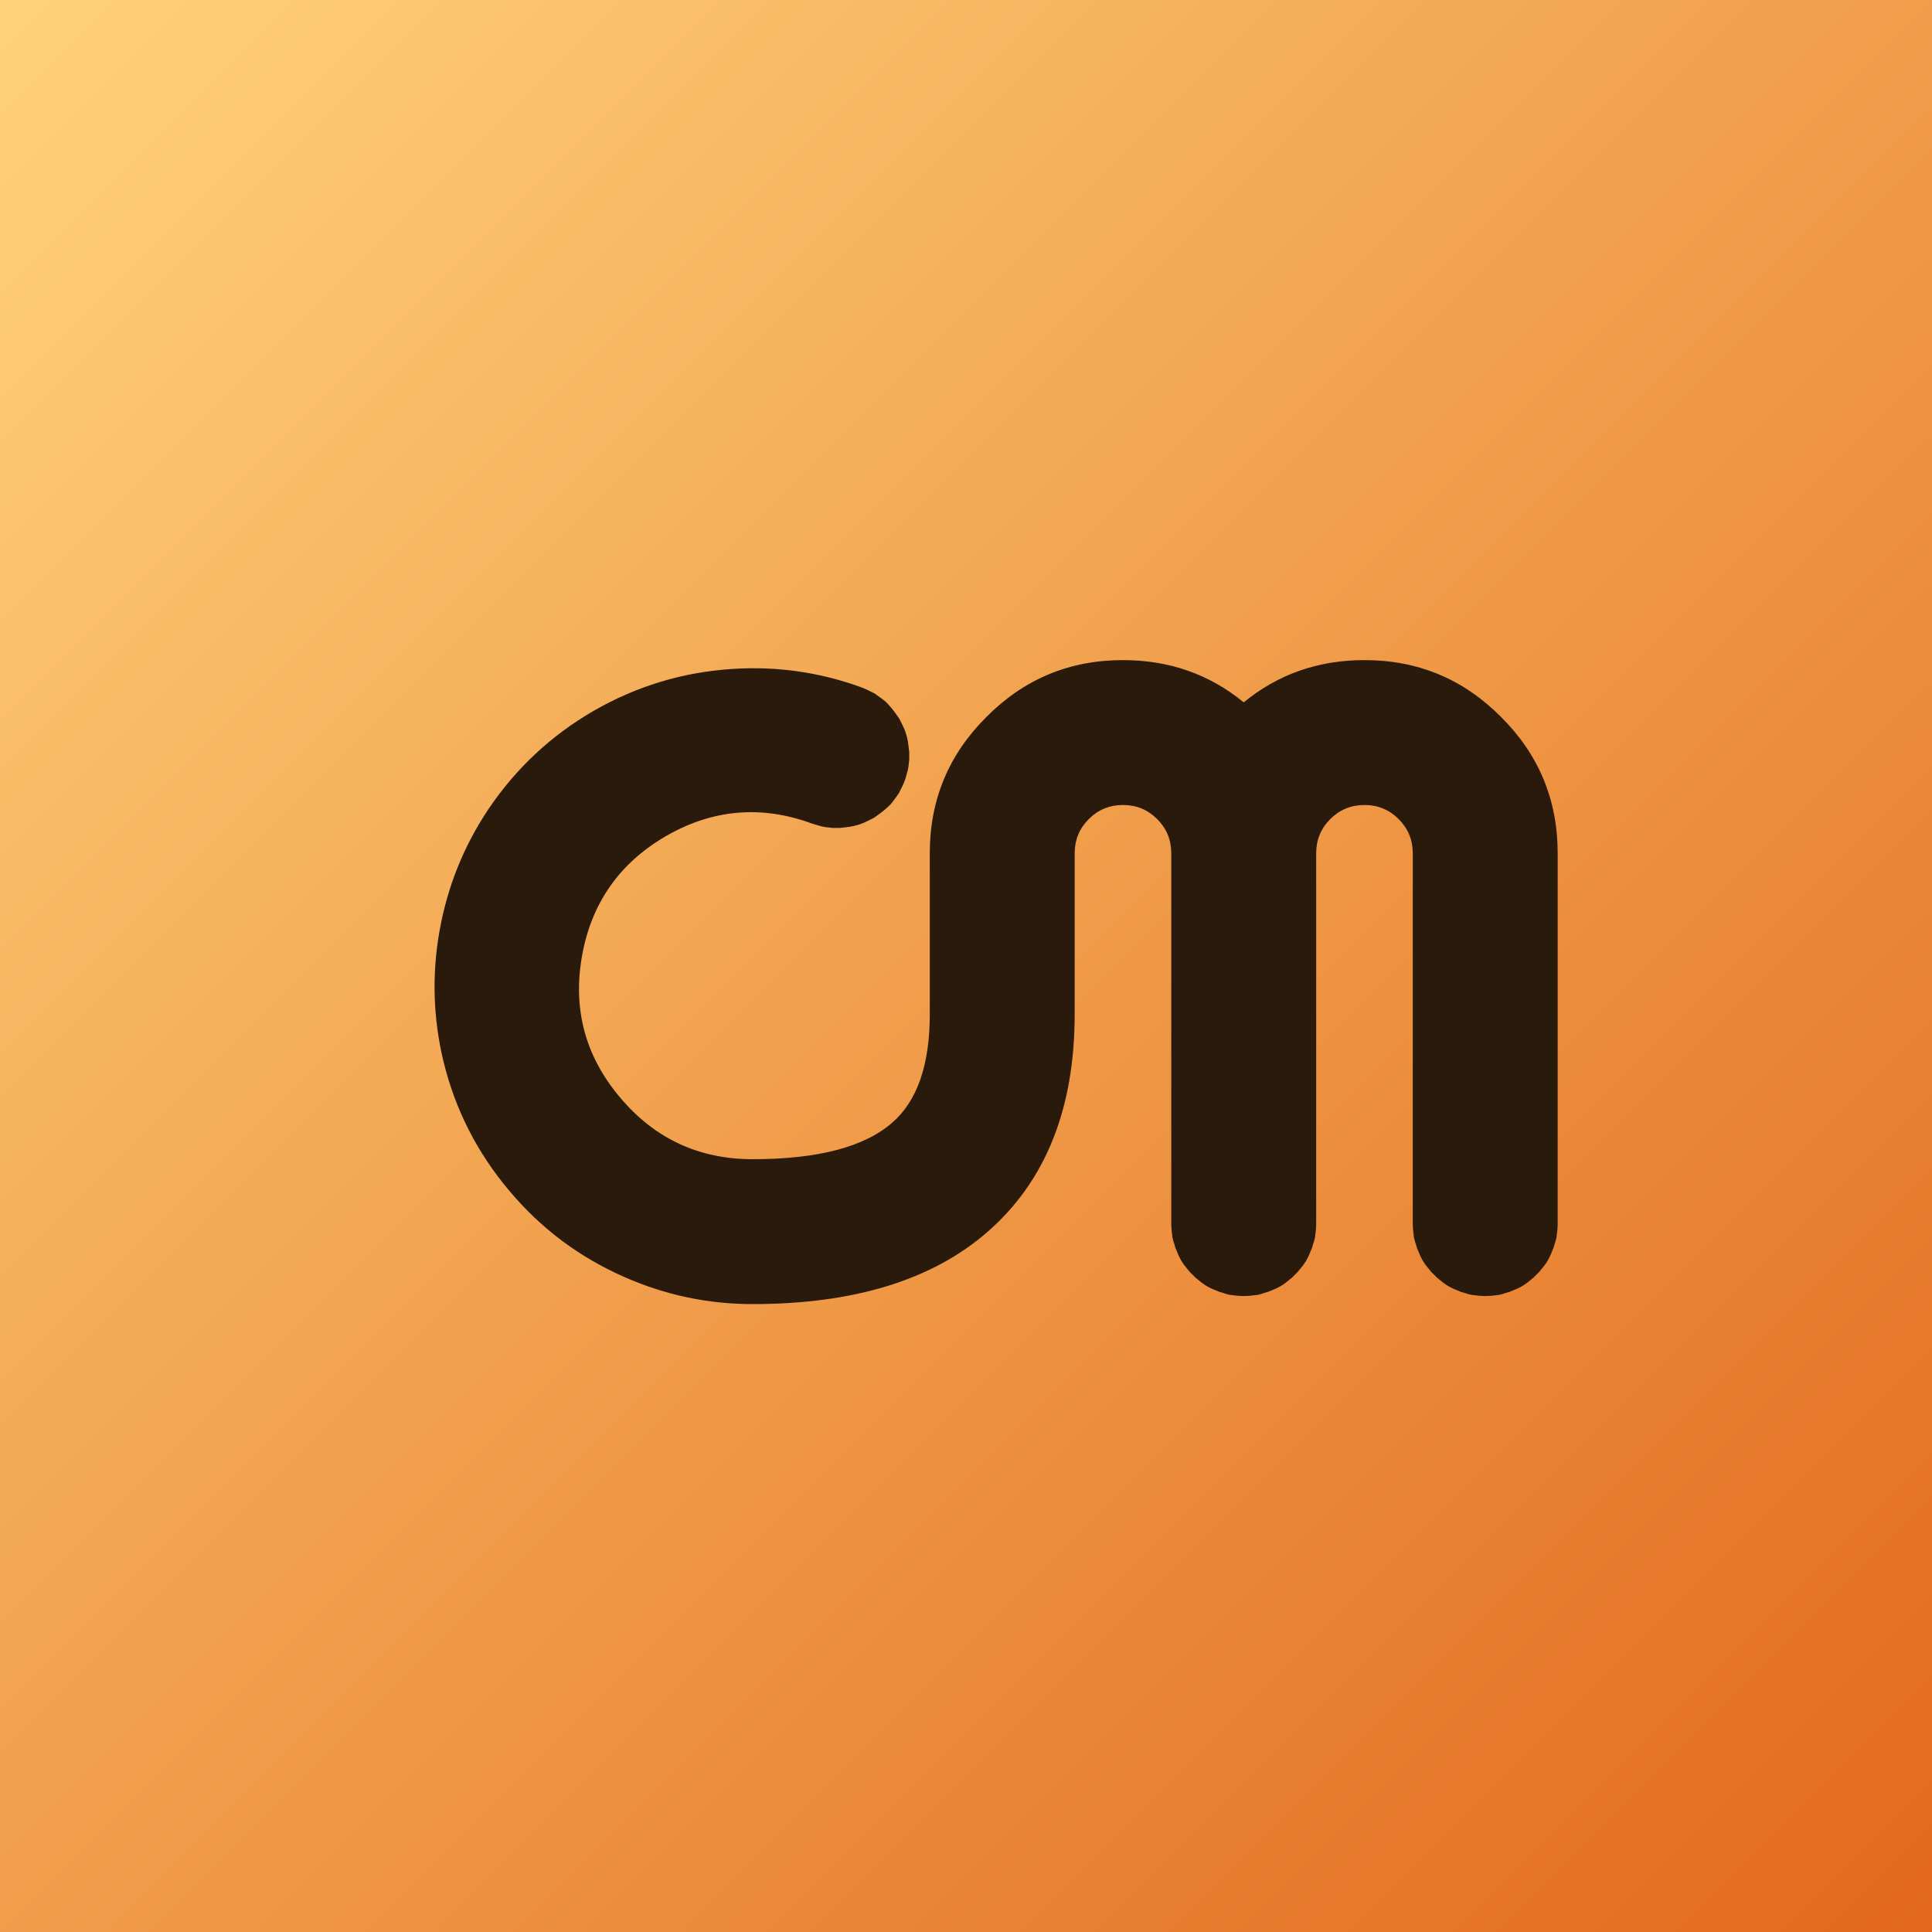
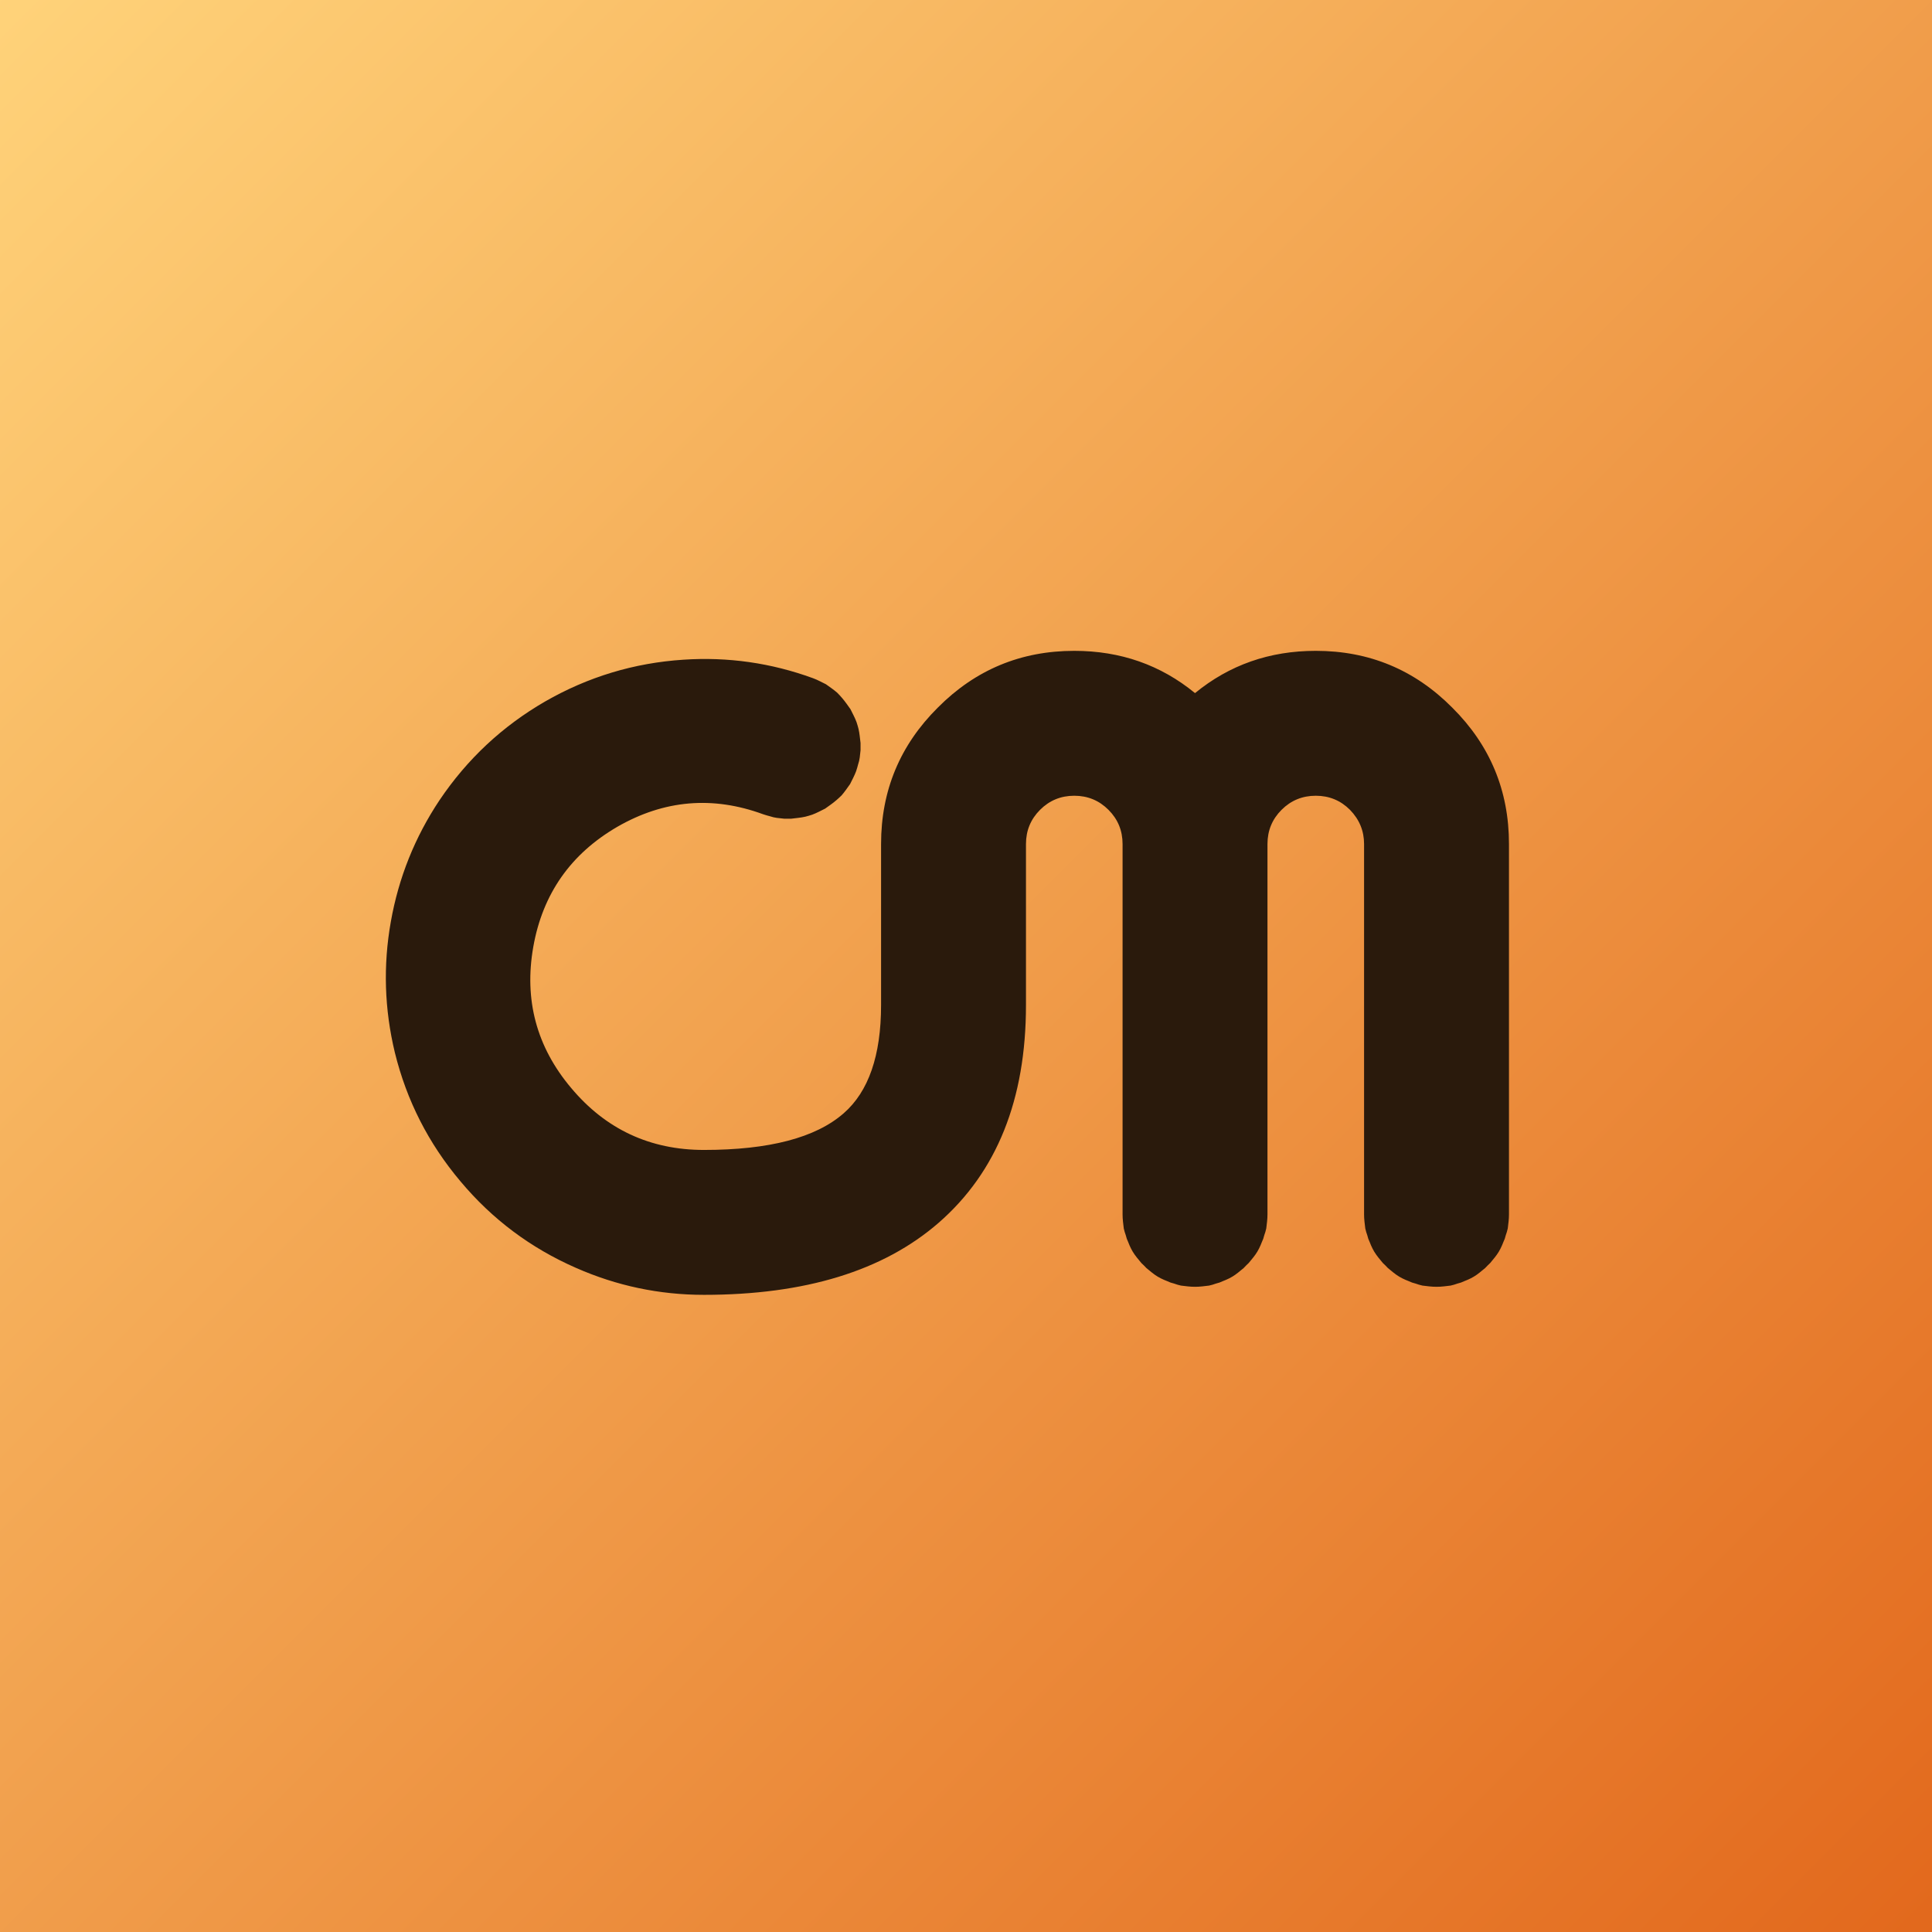
<svg xmlns="http://www.w3.org/2000/svg" viewBox="0 0 48 48" role="img" aria-label="cmprovision">
  <defs>
    <linearGradient id="cmp-tile" x1="0" y1="0" x2="1" y2="1">
      <stop offset="0" stop-color="#ffd37a" />
      <stop offset="1" stop-color="#e2681c" />
    </linearGradient>
  </defs>
  <path fill-rule="nonzero" d="M0 0L48 0L48 48L0 48L0 0Z" fill="url(#cmp-tile)" />
-   <path fill-rule="evenodd" d="M16.55 20.77Q18.29 19.77 20.17 20.46Q20.26 20.49 20.34 20.51Q20.43 20.54 20.51 20.55Q20.6 20.56 20.69 20.57Q20.78 20.57 20.87 20.57Q20.96 20.56 21.04 20.55Q21.13 20.54 21.22 20.52Q21.3 20.5 21.39 20.47Q21.47 20.44 21.55 20.4Q21.63 20.36 21.71 20.32Q21.78 20.27 21.85 20.22Q21.92 20.17 21.99 20.11Q22.06 20.05 22.12 19.99Q22.18 19.92 22.23 19.85Q22.28 19.78 22.33 19.71Q22.37 19.63 22.41 19.55Q22.45 19.47 22.48 19.39Q22.51 19.3 22.53 19.22Q22.56 19.13 22.57 19.05Q22.58 18.96 22.59 18.87Q22.59 18.78 22.59 18.69Q22.58 18.6 22.57 18.52Q22.56 18.43 22.54 18.34Q22.52 18.26 22.49 18.17Q22.46 18.09 22.42 18.01Q22.38 17.93 22.34 17.85Q22.29 17.78 22.24 17.71Q22.19 17.64 22.13 17.57Q22.07 17.5 22.01 17.44Q21.94 17.38 21.87 17.33Q21.8 17.28 21.73 17.23Q21.65 17.19 21.57 17.15Q21.49 17.11 21.41 17.08Q19.85 16.51 18.19 16.62Q16.35 16.74 14.75 17.66Q13.16 18.58 12.13 20.11Q11.21 21.49 10.92 23.13Q10.63 24.76 11.02 26.38Q11.46 28.17 12.65 29.58Q13.83 30.99 15.52 31.73Q17.04 32.4 18.7 32.4Q22.47 32.4 24.53 30.61Q26.7 28.72 26.7 25.2L26.7 21.2Q26.7 20.7 27.05 20.35Q27.4 20 27.9 20Q28.4 20 28.75 20.35Q29.1 20.7 29.1 21.2L29.1 30.4Q29.1 30.49 29.11 30.58Q29.12 30.66 29.13 30.75Q29.15 30.84 29.18 30.92Q29.2 31.01 29.24 31.09Q29.27 31.17 29.31 31.25Q29.35 31.33 29.4 31.4Q29.45 31.47 29.51 31.54Q29.56 31.61 29.63 31.67Q29.69 31.74 29.76 31.79Q29.83 31.85 29.9 31.9Q29.97 31.95 30.05 31.99Q30.13 32.03 30.21 32.06Q30.29 32.1 30.38 32.12Q30.46 32.15 30.55 32.17Q30.64 32.18 30.72 32.19Q30.81 32.2 30.9 32.2Q30.99 32.2 31.08 32.19Q31.16 32.18 31.25 32.17Q31.34 32.15 31.42 32.12Q31.51 32.1 31.59 32.06Q31.67 32.03 31.75 31.99Q31.83 31.95 31.9 31.9Q31.97 31.85 32.04 31.79Q32.11 31.74 32.17 31.67Q32.24 31.61 32.29 31.54Q32.35 31.47 32.4 31.4Q32.45 31.33 32.49 31.25Q32.53 31.17 32.56 31.09Q32.6 31.01 32.62 30.92Q32.65 30.84 32.67 30.75Q32.68 30.66 32.69 30.58Q32.7 30.49 32.7 30.4L32.7 21.2Q32.7 20.7 33.05 20.35Q33.4 20 33.9 20Q34.4 20 34.75 20.35Q35.1 20.7 35.1 21.2L35.1 30.4Q35.1 30.49 35.11 30.58Q35.12 30.66 35.13 30.75Q35.15 30.84 35.18 30.92Q35.2 31.01 35.24 31.09Q35.27 31.17 35.31 31.25Q35.35 31.33 35.4 31.4Q35.45 31.47 35.51 31.54Q35.56 31.61 35.63 31.67Q35.69 31.74 35.76 31.79Q35.83 31.85 35.9 31.9Q35.97 31.95 36.05 31.99Q36.13 32.03 36.21 32.06Q36.29 32.1 36.38 32.12Q36.46 32.15 36.55 32.17Q36.64 32.18 36.72 32.19Q36.81 32.2 36.9 32.2Q36.99 32.2 37.08 32.19Q37.16 32.18 37.25 32.17Q37.34 32.15 37.42 32.12Q37.51 32.1 37.59 32.06Q37.67 32.03 37.75 31.99Q37.83 31.95 37.9 31.9Q37.97 31.85 38.04 31.79Q38.11 31.74 38.17 31.67Q38.24 31.61 38.29 31.54Q38.35 31.47 38.4 31.4Q38.45 31.33 38.49 31.25Q38.53 31.17 38.56 31.09Q38.6 31.01 38.62 30.92Q38.65 30.84 38.67 30.75Q38.68 30.66 38.69 30.58Q38.7 30.49 38.7 30.4L38.7 21.2Q38.7 19.21 37.29 17.81Q35.89 16.4 33.9 16.4Q32.18 16.4 30.9 17.45Q29.62 16.4 27.9 16.4Q25.91 16.4 24.51 17.81Q23.1 19.21 23.1 21.2L23.1 25.2Q23.1 27.08 22.17 27.89Q21.13 28.8 18.7 28.8Q16.69 28.8 15.4 27.26Q14.11 25.73 14.46 23.75Q14.81 21.78 16.55 20.77Z" fill="#2a1a0c" />
+   <path fill-rule="evenodd" d="M15.34 20.54Q17.08 19.54 18.96 20.23Q19.05 20.26 19.13 20.28Q19.22 20.31 19.3 20.32Q19.39 20.33 19.48 20.34Q19.57 20.34 19.66 20.34Q19.75 20.33 19.83 20.32Q19.92 20.31 20.01 20.29Q20.09 20.27 20.18 20.24Q20.26 20.21 20.34 20.17Q20.42 20.13 20.5 20.09Q20.57 20.04 20.64 19.99Q20.71 19.94 20.78 19.88Q20.85 19.82 20.91 19.76Q20.97 19.69 21.02 19.62Q21.07 19.55 21.12 19.48Q21.16 19.4 21.2 19.32Q21.24 19.24 21.27 19.16Q21.3 19.07 21.32 18.99Q21.35 18.9 21.36 18.82Q21.37 18.73 21.38 18.64Q21.38 18.55 21.38 18.46Q21.37 18.37 21.36 18.29Q21.35 18.2 21.33 18.11Q21.31 18.03 21.28 17.94Q21.25 17.86 21.21 17.78Q21.17 17.7 21.13 17.62Q21.08 17.55 21.03 17.48Q20.98 17.41 20.92 17.34Q20.86 17.27 20.8 17.21Q20.73 17.15 20.66 17.1Q20.59 17.05 20.52 17Q20.44 16.96 20.36 16.92Q20.28 16.88 20.2 16.85Q18.64 16.28 16.98 16.39Q15.14 16.51 13.54 17.43Q11.95 18.35 10.92 19.88Q10 21.26 9.71 22.9Q9.42 24.53 9.81 26.15Q10.25 27.94 11.44 29.35Q12.62 30.76 14.31 31.5Q15.83 32.17 17.49 32.17Q21.26 32.17 23.32 30.38Q25.49 28.49 25.49 24.97L25.49 20.97Q25.49 20.47 25.84 20.12Q26.19 19.77 26.69 19.77Q27.19 19.77 27.54 20.12Q27.89 20.47 27.89 20.97L27.89 20.97L27.89 30.17Q27.89 30.26 27.9 30.35Q27.91 30.43 27.92 30.52Q27.94 30.61 27.97 30.69Q27.99 30.78 28.03 30.86Q28.06 30.94 28.1 31.02Q28.14 31.1 28.19 31.17Q28.24 31.24 28.3 31.31Q28.35 31.38 28.42 31.44Q28.48 31.51 28.55 31.56Q28.62 31.62 28.69 31.67Q28.76 31.72 28.84 31.76Q28.92 31.8 29 31.83Q29.08 31.87 29.17 31.89Q29.25 31.92 29.34 31.94Q29.43 31.95 29.51 31.96Q29.6 31.97 29.69 31.97Q29.78 31.97 29.87 31.96Q29.95 31.95 30.04 31.94Q30.13 31.92 30.21 31.89Q30.3 31.87 30.38 31.83Q30.46 31.8 30.54 31.76Q30.62 31.72 30.69 31.67Q30.76 31.62 30.83 31.56Q30.9 31.51 30.96 31.44Q31.03 31.38 31.08 31.31Q31.14 31.24 31.19 31.17Q31.24 31.1 31.28 31.02Q31.32 30.94 31.35 30.86Q31.39 30.78 31.41 30.69Q31.44 30.61 31.46 30.52Q31.47 30.43 31.48 30.35Q31.49 30.26 31.49 30.17L31.49 20.97Q31.49 20.47 31.84 20.12Q32.19 19.77 32.69 19.77Q33.19 19.77 33.54 20.12Q33.89 20.48 33.89 20.97L33.89 30.17Q33.89 30.26 33.9 30.35Q33.91 30.43 33.92 30.52Q33.94 30.61 33.97 30.69Q33.99 30.78 34.03 30.86Q34.06 30.94 34.1 31.02Q34.14 31.1 34.19 31.17Q34.24 31.24 34.3 31.31Q34.35 31.38 34.42 31.44Q34.48 31.51 34.55 31.56Q34.62 31.62 34.69 31.67Q34.76 31.72 34.84 31.76Q34.92 31.8 35 31.83Q35.08 31.87 35.17 31.89Q35.25 31.92 35.34 31.94Q35.43 31.95 35.51 31.96Q35.6 31.97 35.69 31.97Q35.78 31.97 35.87 31.96Q35.95 31.95 36.04 31.94Q36.13 31.92 36.21 31.89Q36.3 31.87 36.38 31.83Q36.46 31.8 36.54 31.76Q36.62 31.72 36.69 31.67Q36.76 31.62 36.83 31.56Q36.9 31.51 36.96 31.44Q37.03 31.38 37.08 31.31Q37.14 31.24 37.19 31.17Q37.24 31.1 37.28 31.02Q37.32 30.94 37.35 30.86Q37.39 30.78 37.41 30.69Q37.44 30.61 37.46 30.52Q37.47 30.43 37.48 30.35Q37.49 30.26 37.49 30.17L37.49 20.97Q37.49 18.98 36.08 17.58Q34.68 16.17 32.69 16.17Q30.97 16.17 29.69 17.22Q28.41 16.17 26.69 16.17Q24.7 16.17 23.3 17.58Q21.89 18.98 21.89 20.97L21.89 24.97Q21.89 26.85 20.96 27.66Q19.92 28.57 17.49 28.57Q15.48 28.57 14.19 27.03Q12.9 25.5 13.25 23.52Q13.6 21.55 15.34 20.54Z" fill="#2a1a0c" />
</svg>
